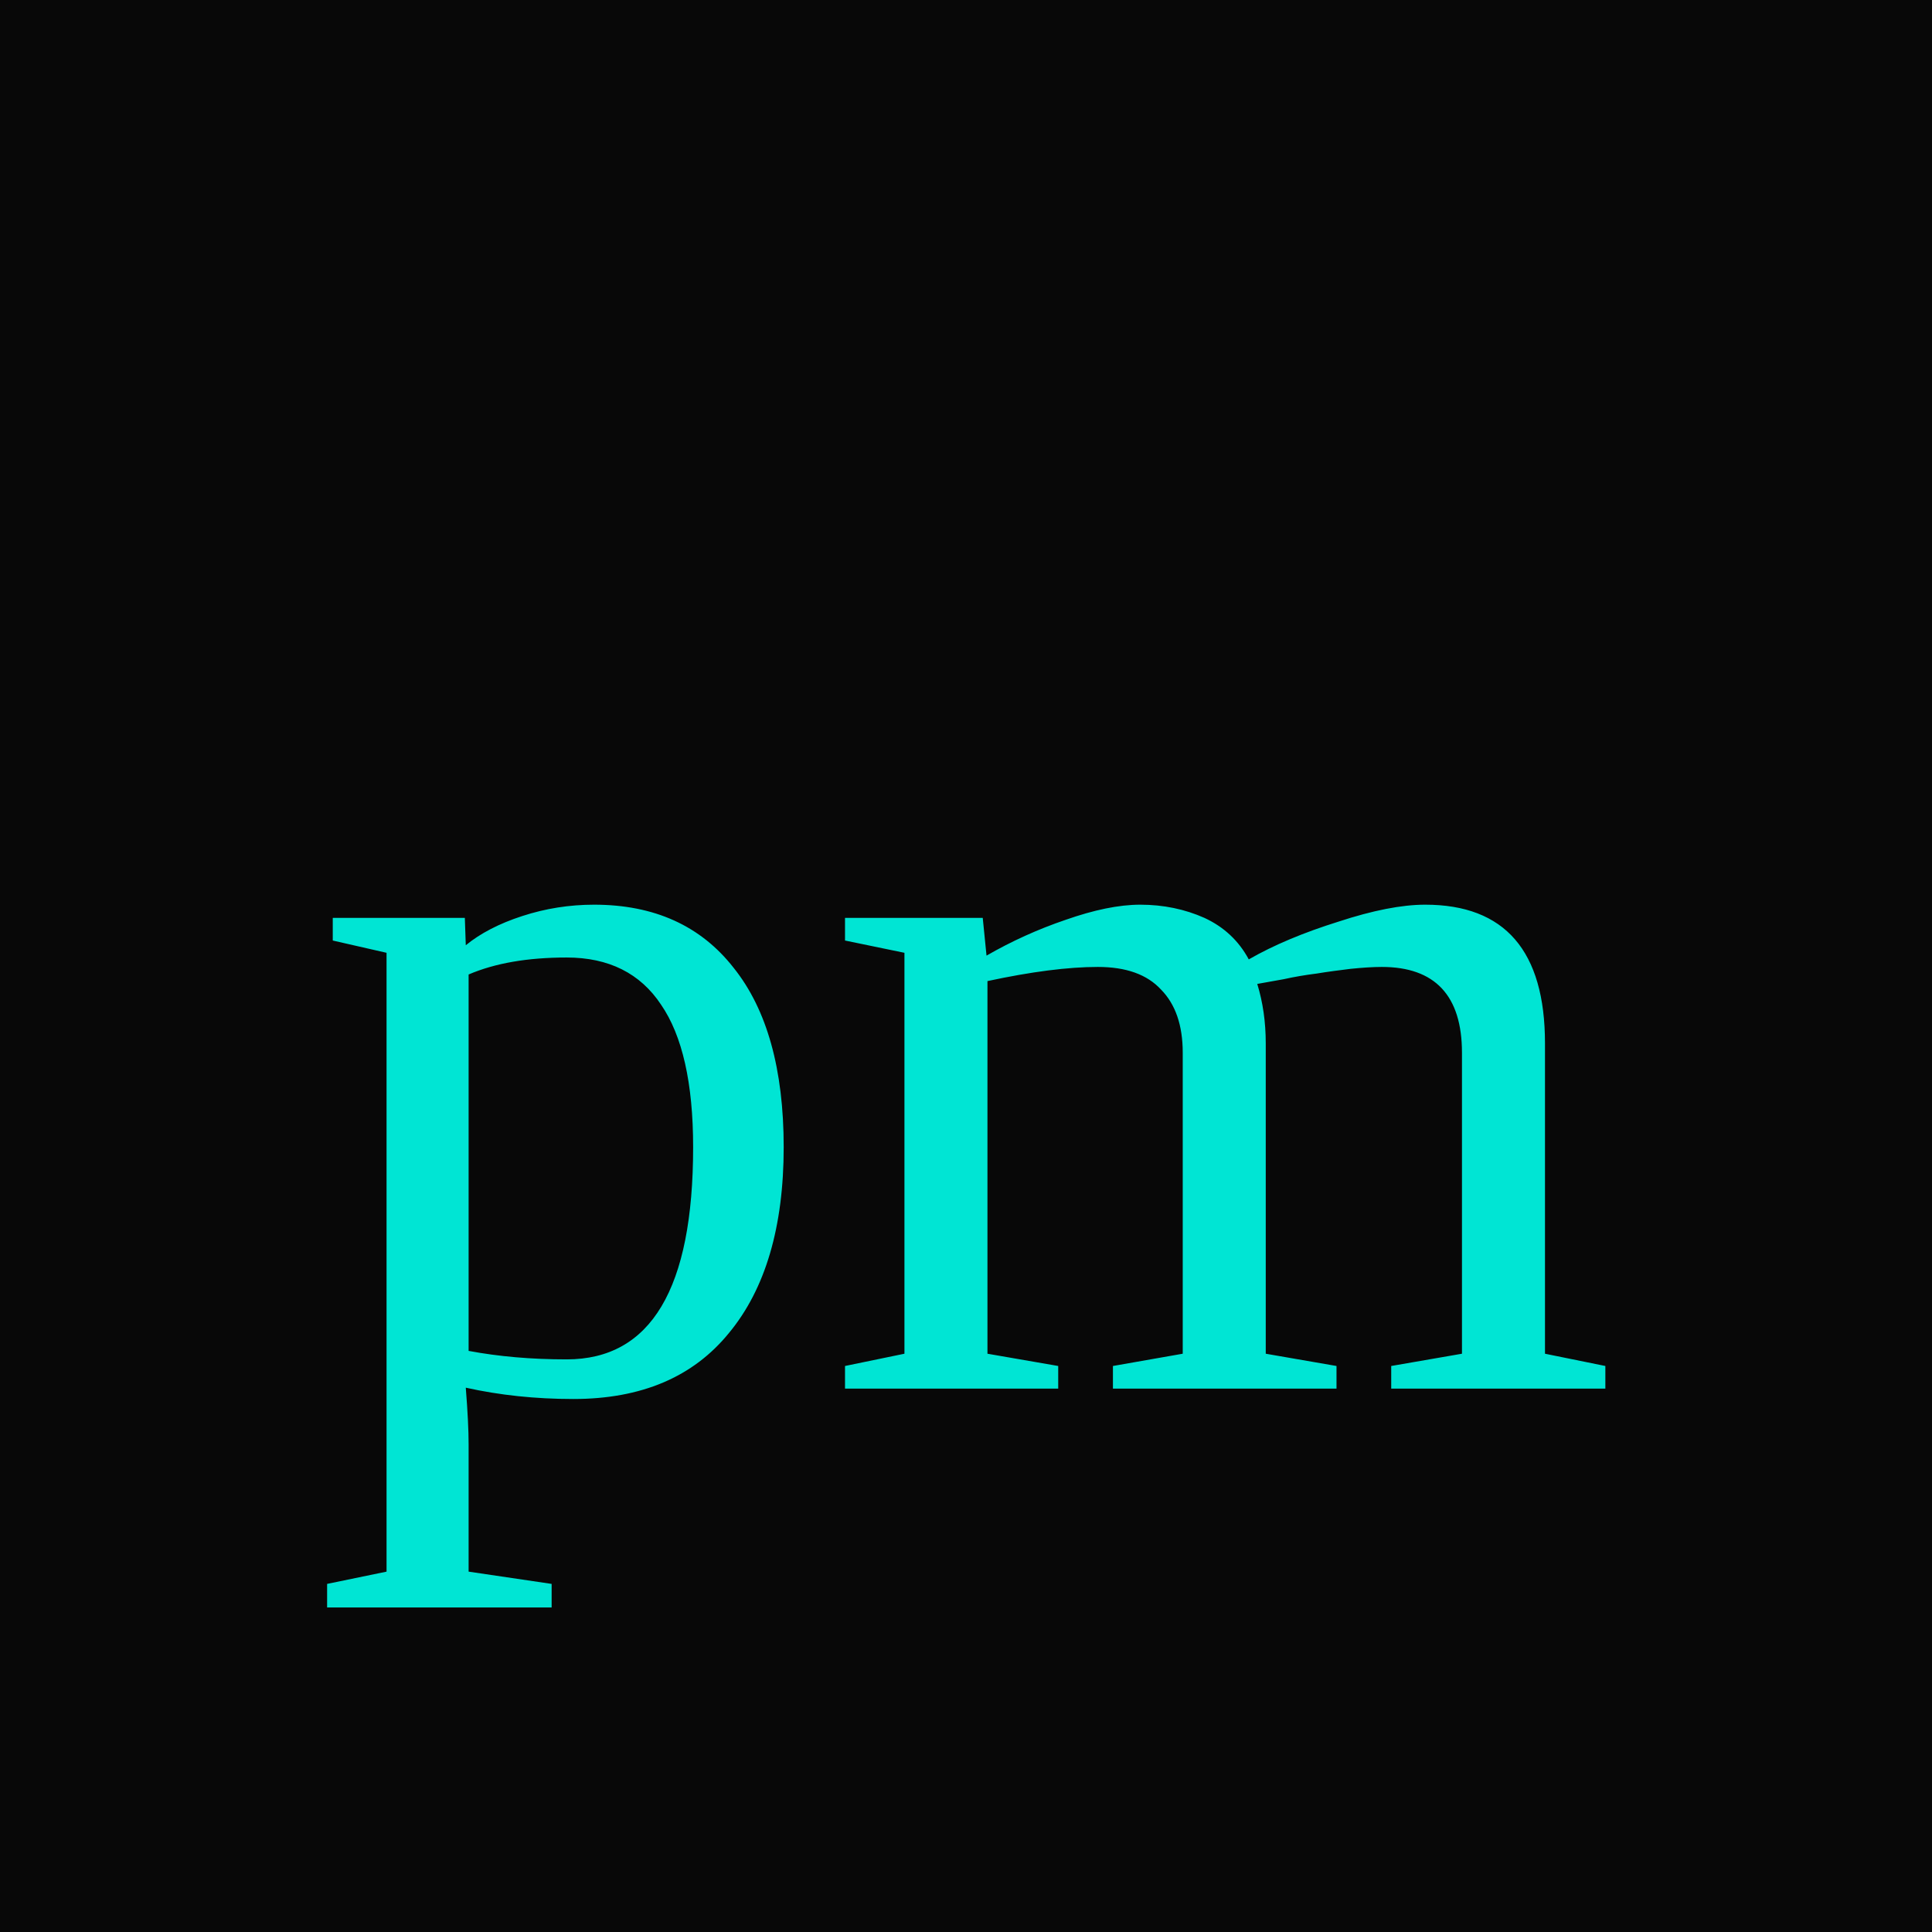
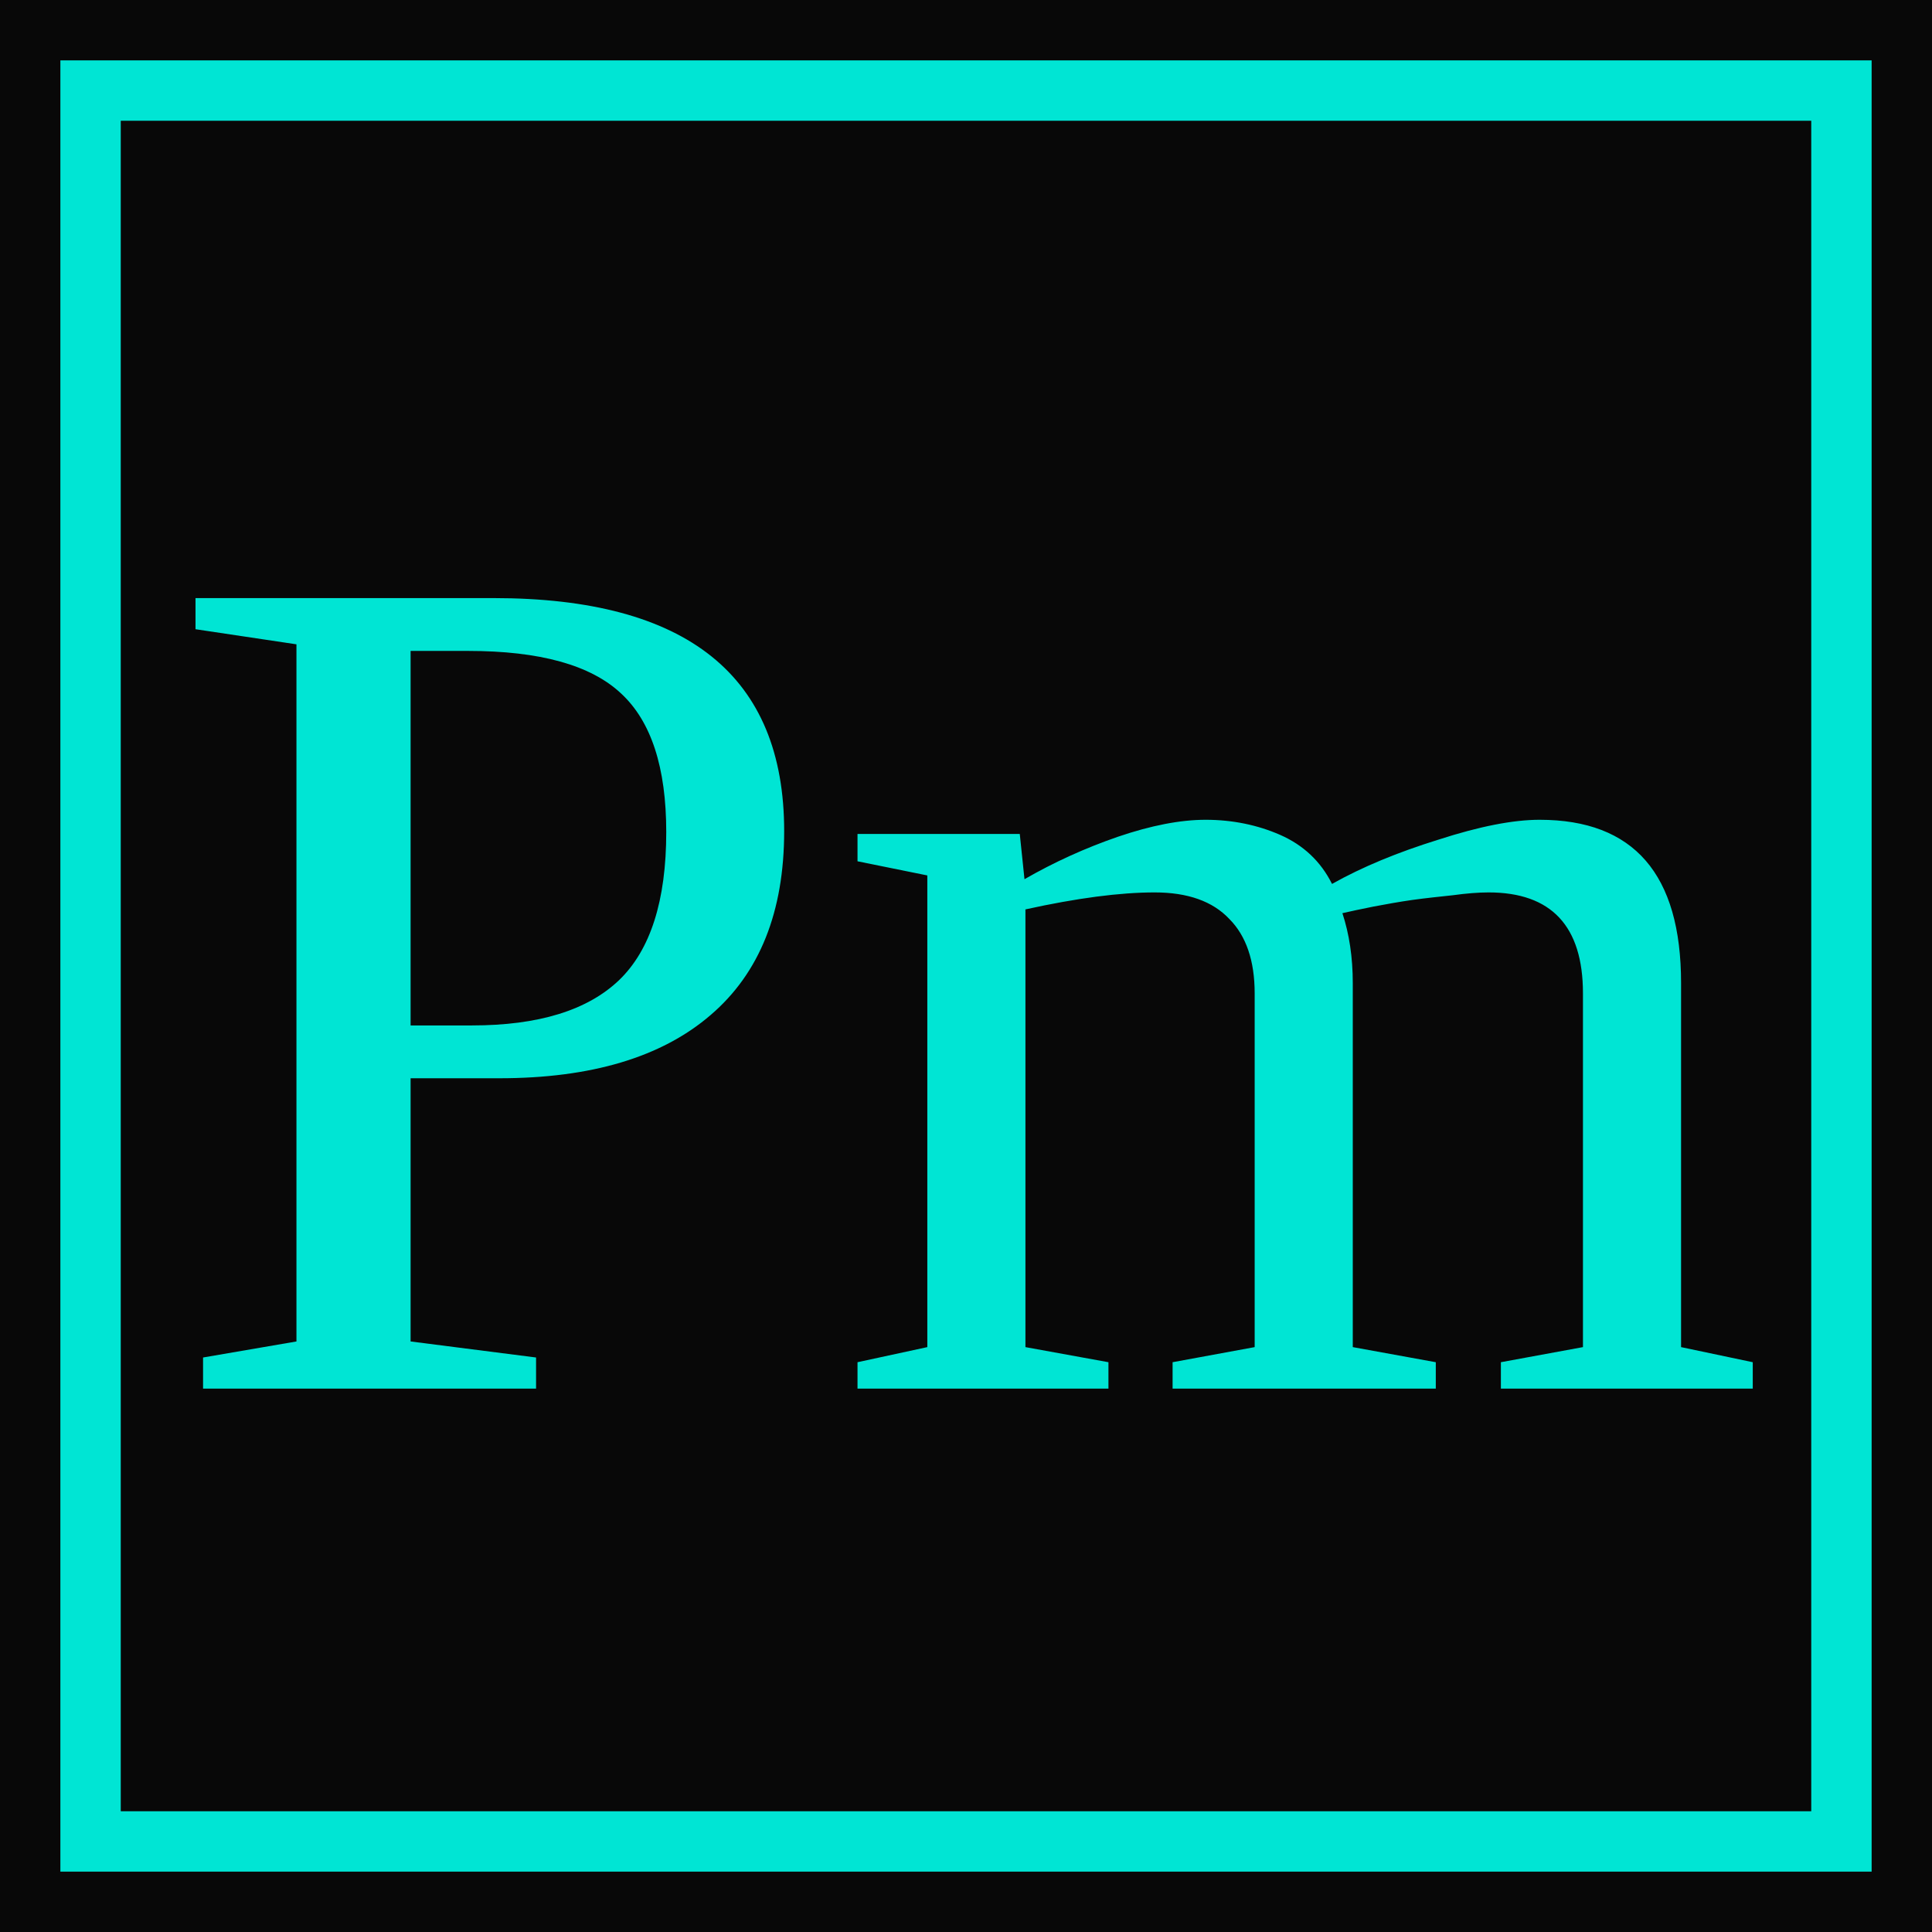
<svg xmlns="http://www.w3.org/2000/svg" viewBox="0 0 32 32">
  <rect width="32" height="32" fill="#080808" />
-   <text x="16" y="23" text-anchor="middle" font-family="Georgia, 'Times New Roman', serif" font-size="17" fill="#00e5d4">pm</text>
+   <rect x="1.5" y="1.5" width="29" height="29" fill="none" stroke="#00e5d4" stroke-width="1" />
+   <text x="16" y="23" text-anchor="middle" font-family="Georgia,'Times New Roman',serif" font-size="20" fill="#00e5d4">Pm</text>
</svg>
